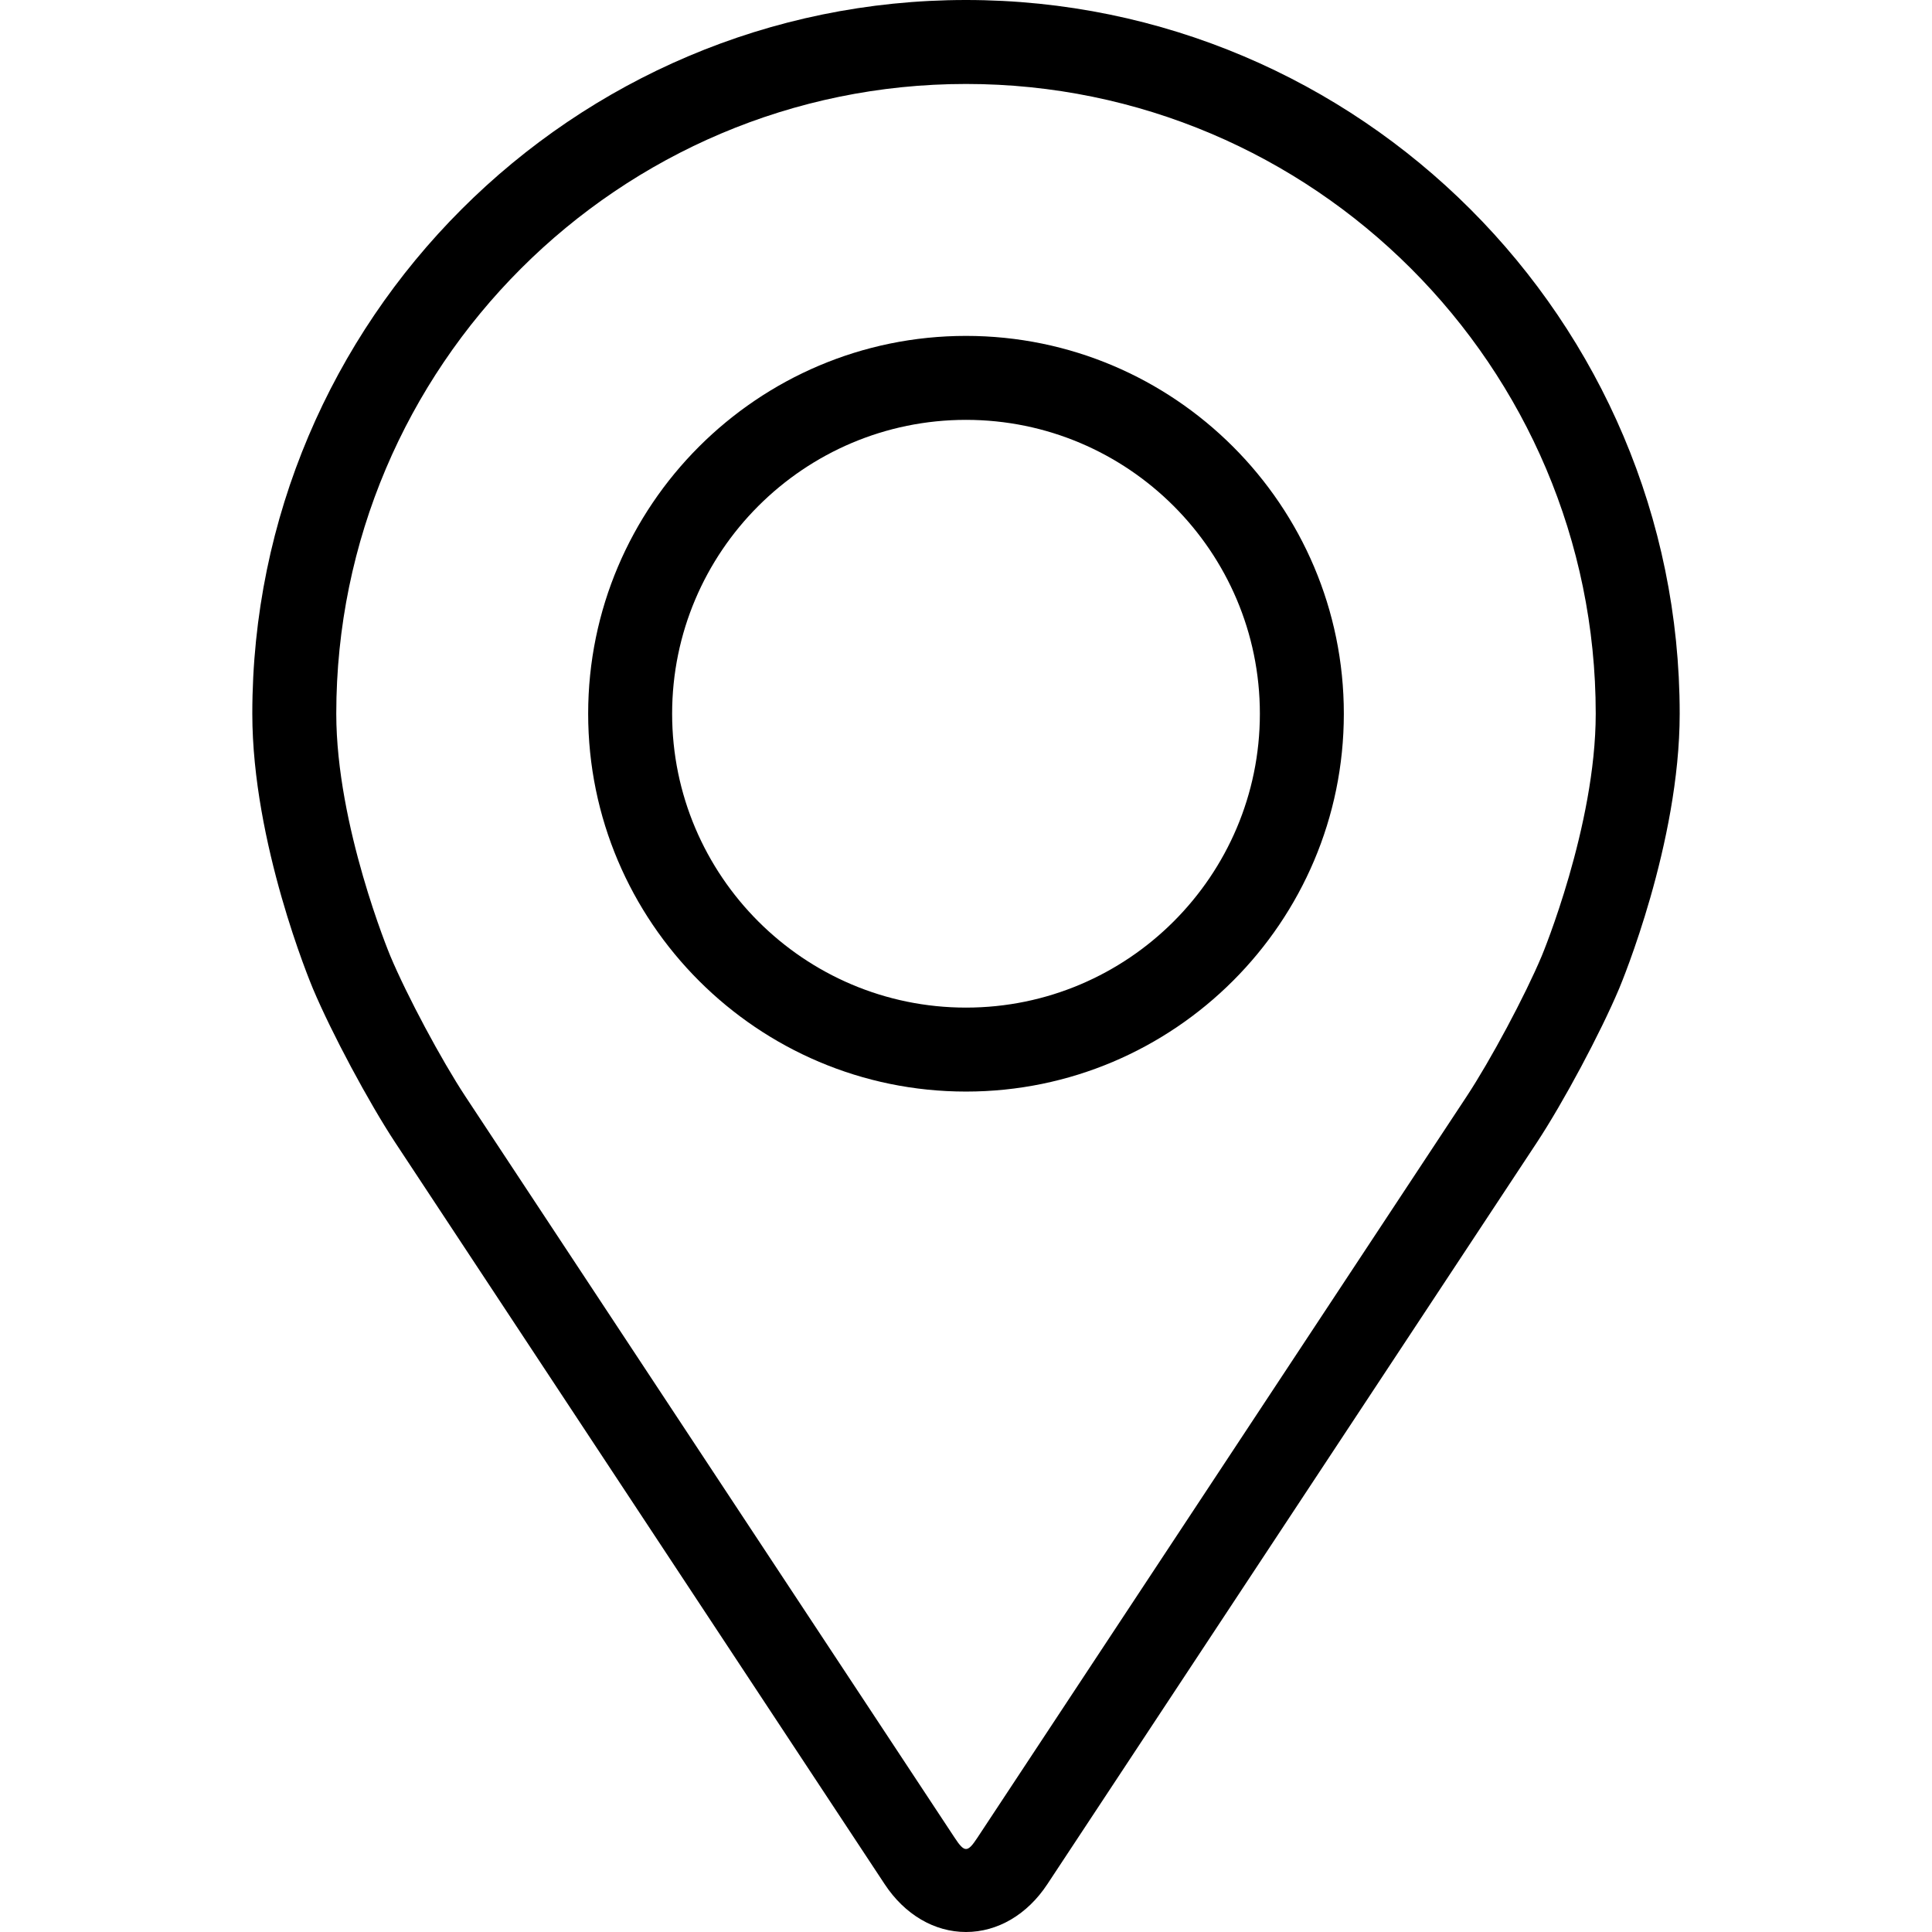
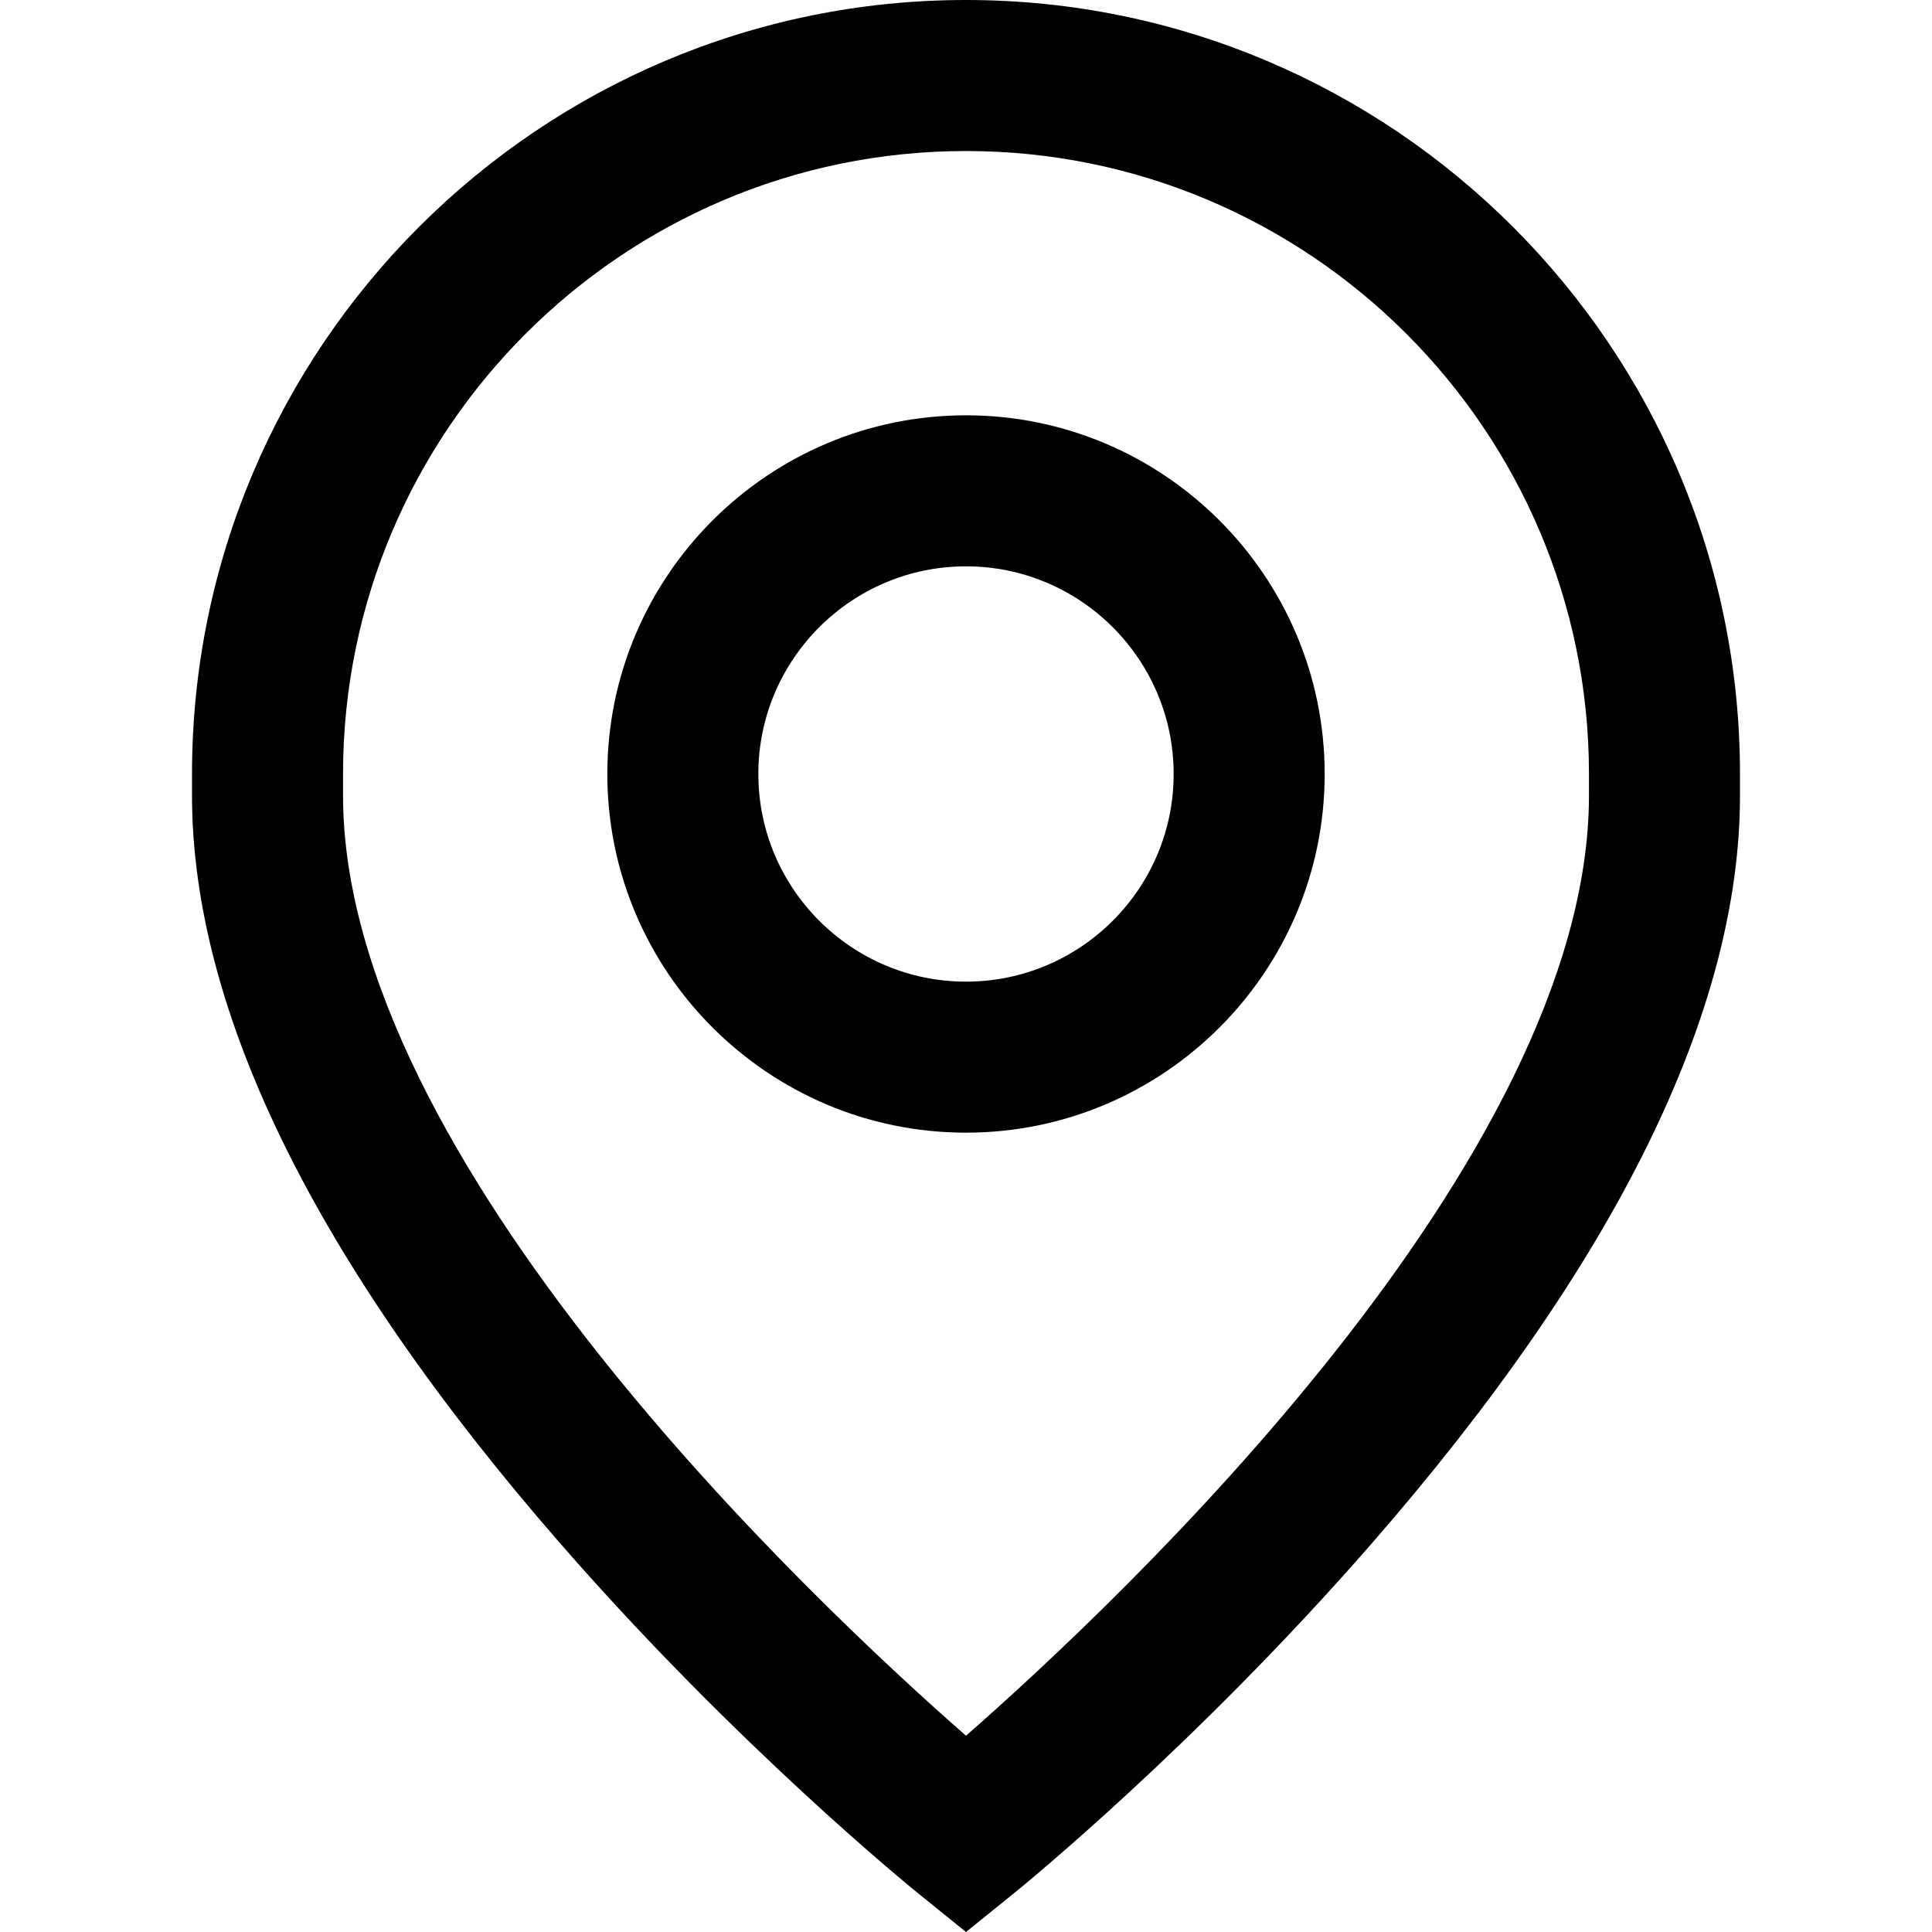
- <svg xmlns="http://www.w3.org/2000/svg" version="1.1" id="Capa_1" x="0px" y="0px" viewBox="0 0 368.16 368.16" style="enable-background:new 0 0 368.16 368.16;" xml:space="preserve">
+ <svg xmlns="http://www.w3.org/2000/svg" version="1.1" id="Capa_1" x="0px" y="0px" viewBox="0 0 512 512" style="enable-background:new 0 0 512 512;" xml:space="preserve">
  <g>
    <g>
-       <g>
-         <path d="M184.08,0c-74.992,0-136,61.008-136,136c0,24.688,11.072,51.24,11.536,52.36c3.576,8.488,10.632,21.672,15.72,29.4     l93.248,141.288c3.816,5.792,9.464,9.112,15.496,9.112s11.68-3.32,15.496-9.104l93.256-141.296     c5.096-7.728,12.144-20.912,15.72-29.4c0.464-1.112,11.528-27.664,11.528-52.36C320.08,61.008,259.072,0,184.08,0z      M293.8,182.152c-3.192,7.608-9.76,19.872-14.328,26.8l-93.256,141.296c-1.84,2.792-2.424,2.792-4.264,0L88.696,208.952     c-4.568-6.928-11.136-19.2-14.328-26.808C74.232,181.816,64.08,157.376,64.08,136c0-66.168,53.832-120,120-120     c66.168,0,120,53.832,120,120C304.08,157.408,293.904,181.912,293.8,182.152z" />
-         <path d="M184.08,64.008c-39.704,0-72,32.304-72,72c0,39.696,32.296,72,72,72c39.704,0,72-32.304,72-72     C256.08,96.312,223.784,64.008,184.08,64.008z M184.08,192.008c-30.872,0-56-25.12-56-56s25.128-56,56-56s56,25.12,56,56     S214.952,192.008,184.08,192.008z" />
-       </g>
+       <path d="M256,110.062c-52.412,0-95.053,42.641-95.053,95.053s42.641,95.053,95.053,95.053s95.053-42.641,95.053-95.053    S308.413,110.062,256,110.062z M256,260.146c-30.344,0-55.031-24.687-55.031-55.031s24.687-55.031,55.031-55.031    s55.031,24.687,55.031,55.031S286.344,260.146,256,260.146z" />
+     </g>
+   </g>
+   <g>
+     <g>
+       <path d="M256,0C142.899,0,50.885,92.015,50.885,205.115v5.67c0,57.2,32.794,123.856,97.474,198.113    c46.888,53.832,93.121,91.368,95.065,92.94L256,512l12.576-10.161c1.945-1.572,48.178-39.108,95.065-92.94    c64.679-74.258,97.474-140.913,97.474-198.113v-5.67C461.115,92.015,369.101,0,256,0z M421.093,210.786    c0,96.665-124.551,213.68-165.093,249.202C215.447,424.455,90.907,307.444,90.907,210.786v-5.67    c0-91.032,74.061-165.093,165.093-165.093s165.093,74.061,165.093,165.093V210.786z" />
    </g>
  </g>
  <g>
</g>
  <g>
</g>
  <g>
</g>
  <g>
</g>
  <g>
</g>
  <g>
</g>
  <g>
</g>
  <g>
</g>
  <g>
</g>
  <g>
</g>
  <g>
</g>
  <g>
</g>
  <g>
</g>
  <g>
</g>
  <g>
</g>
</svg>
